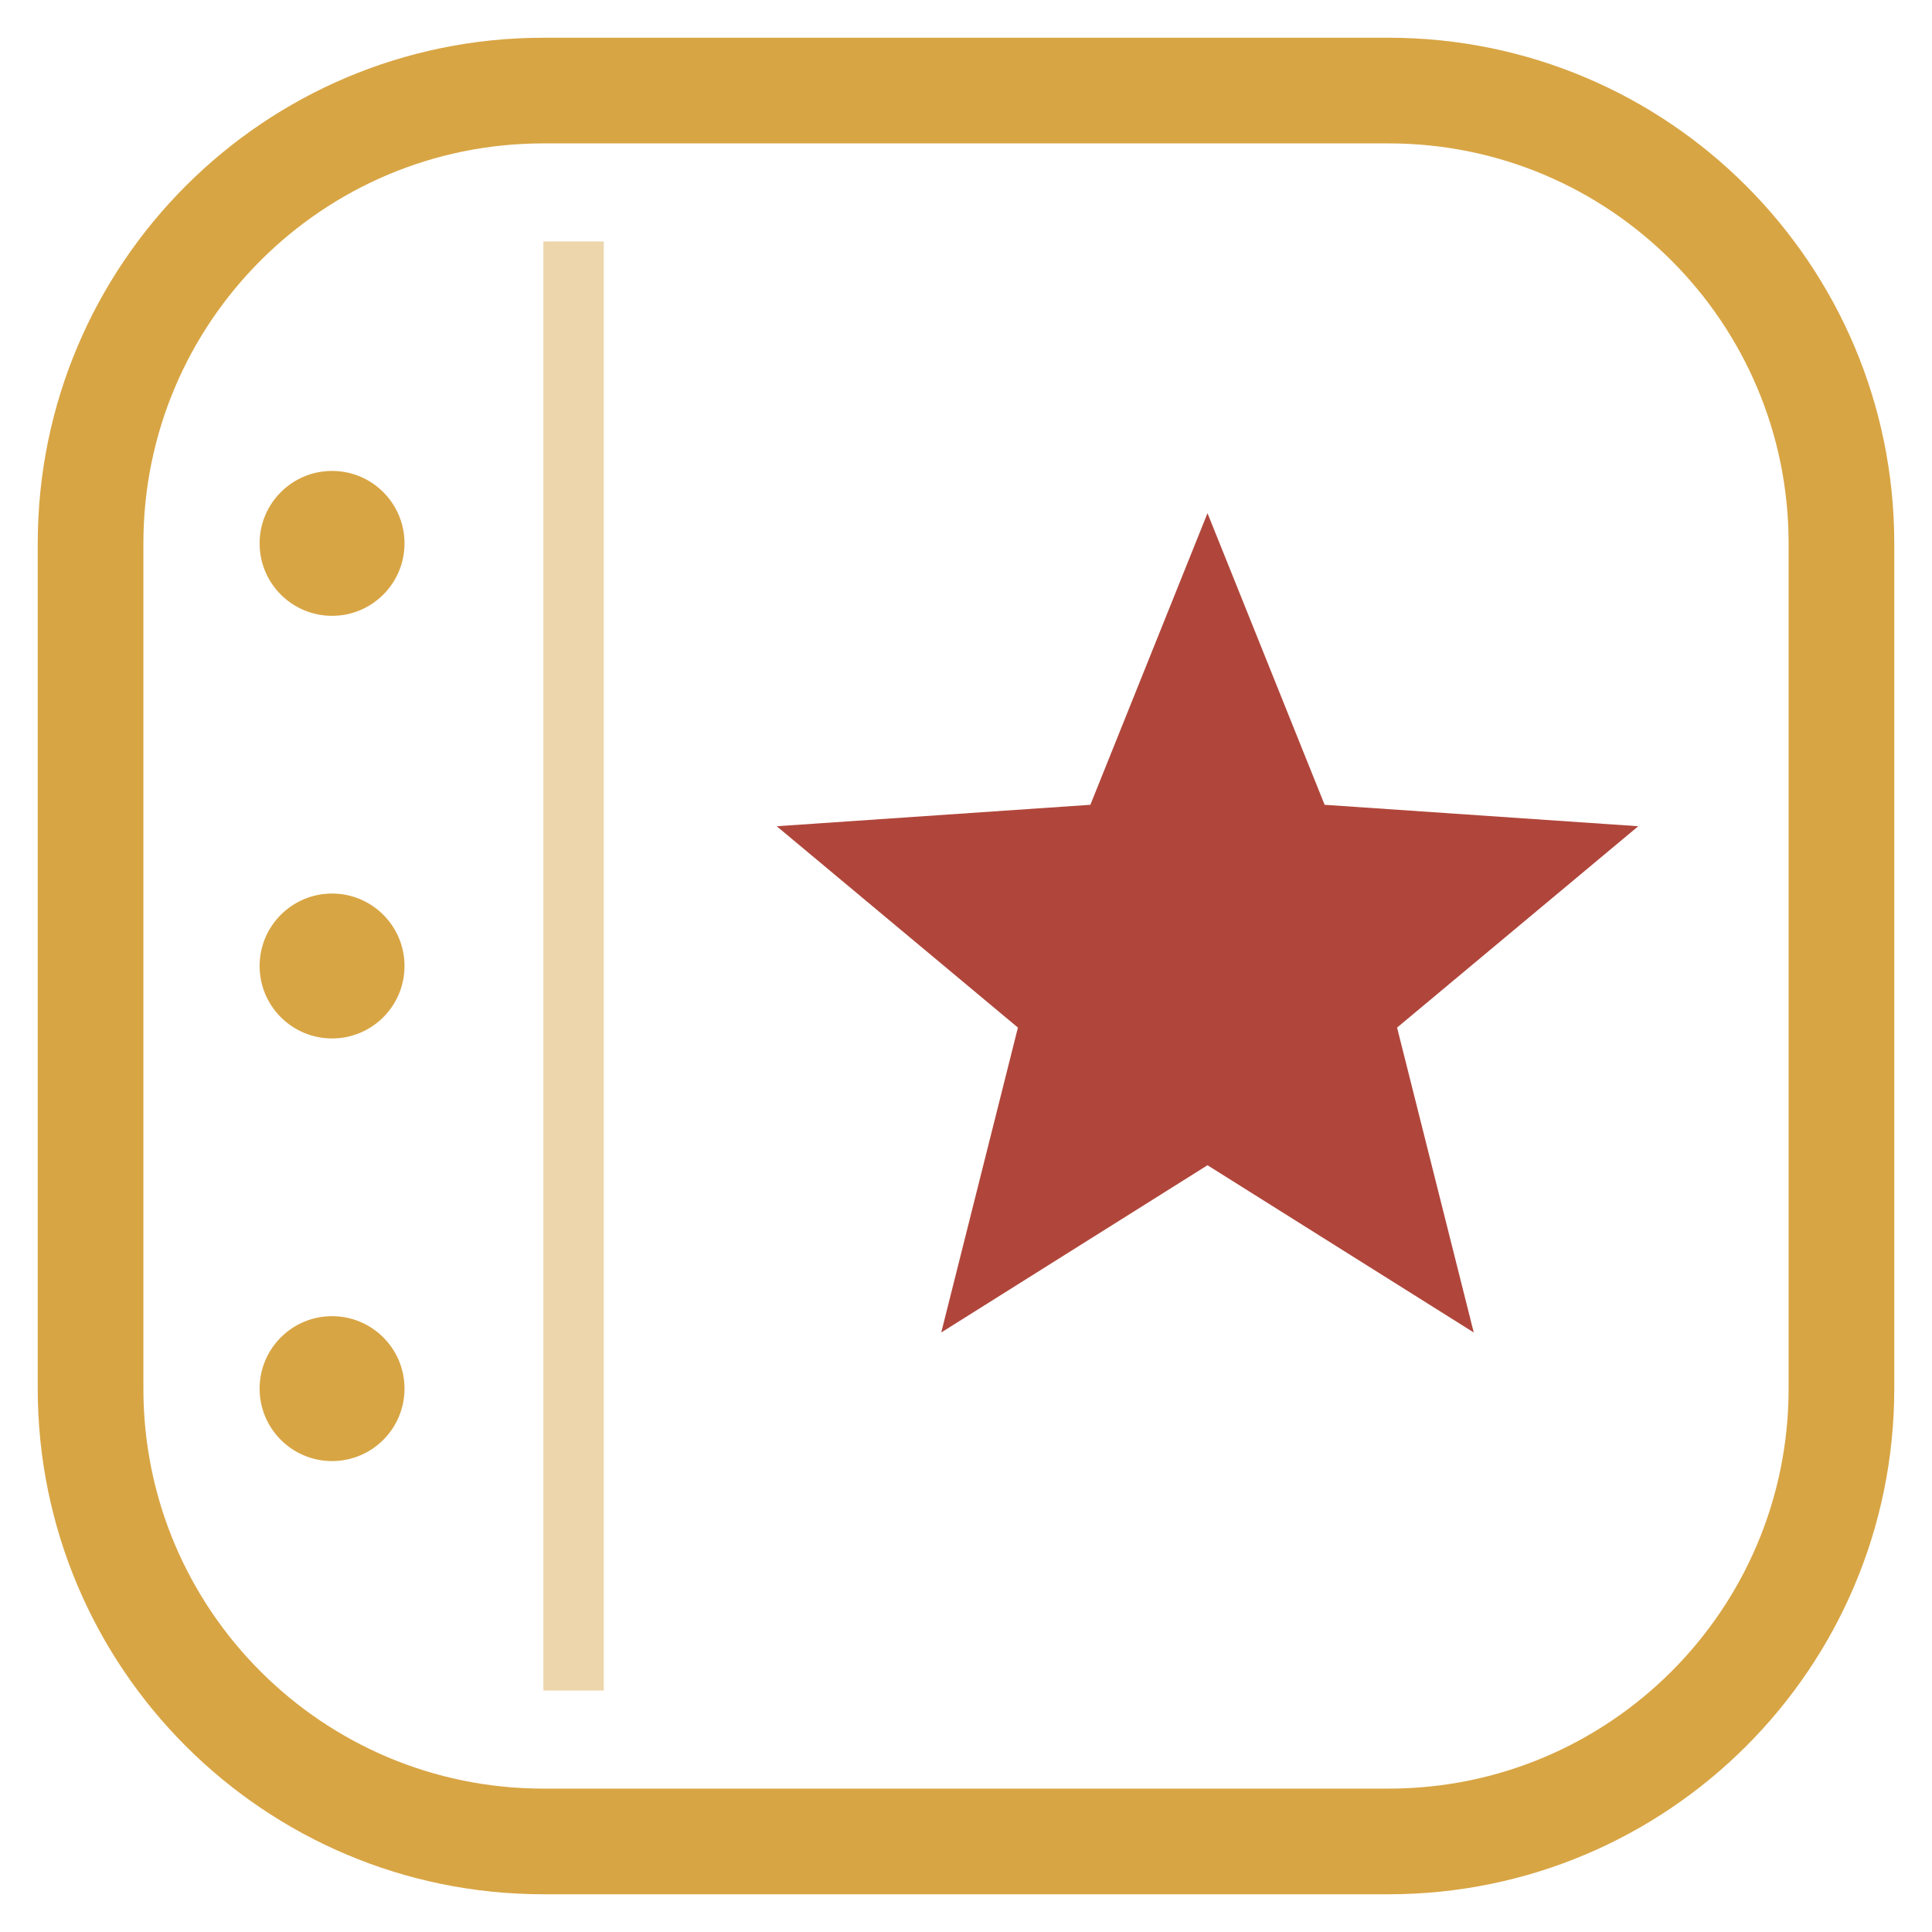
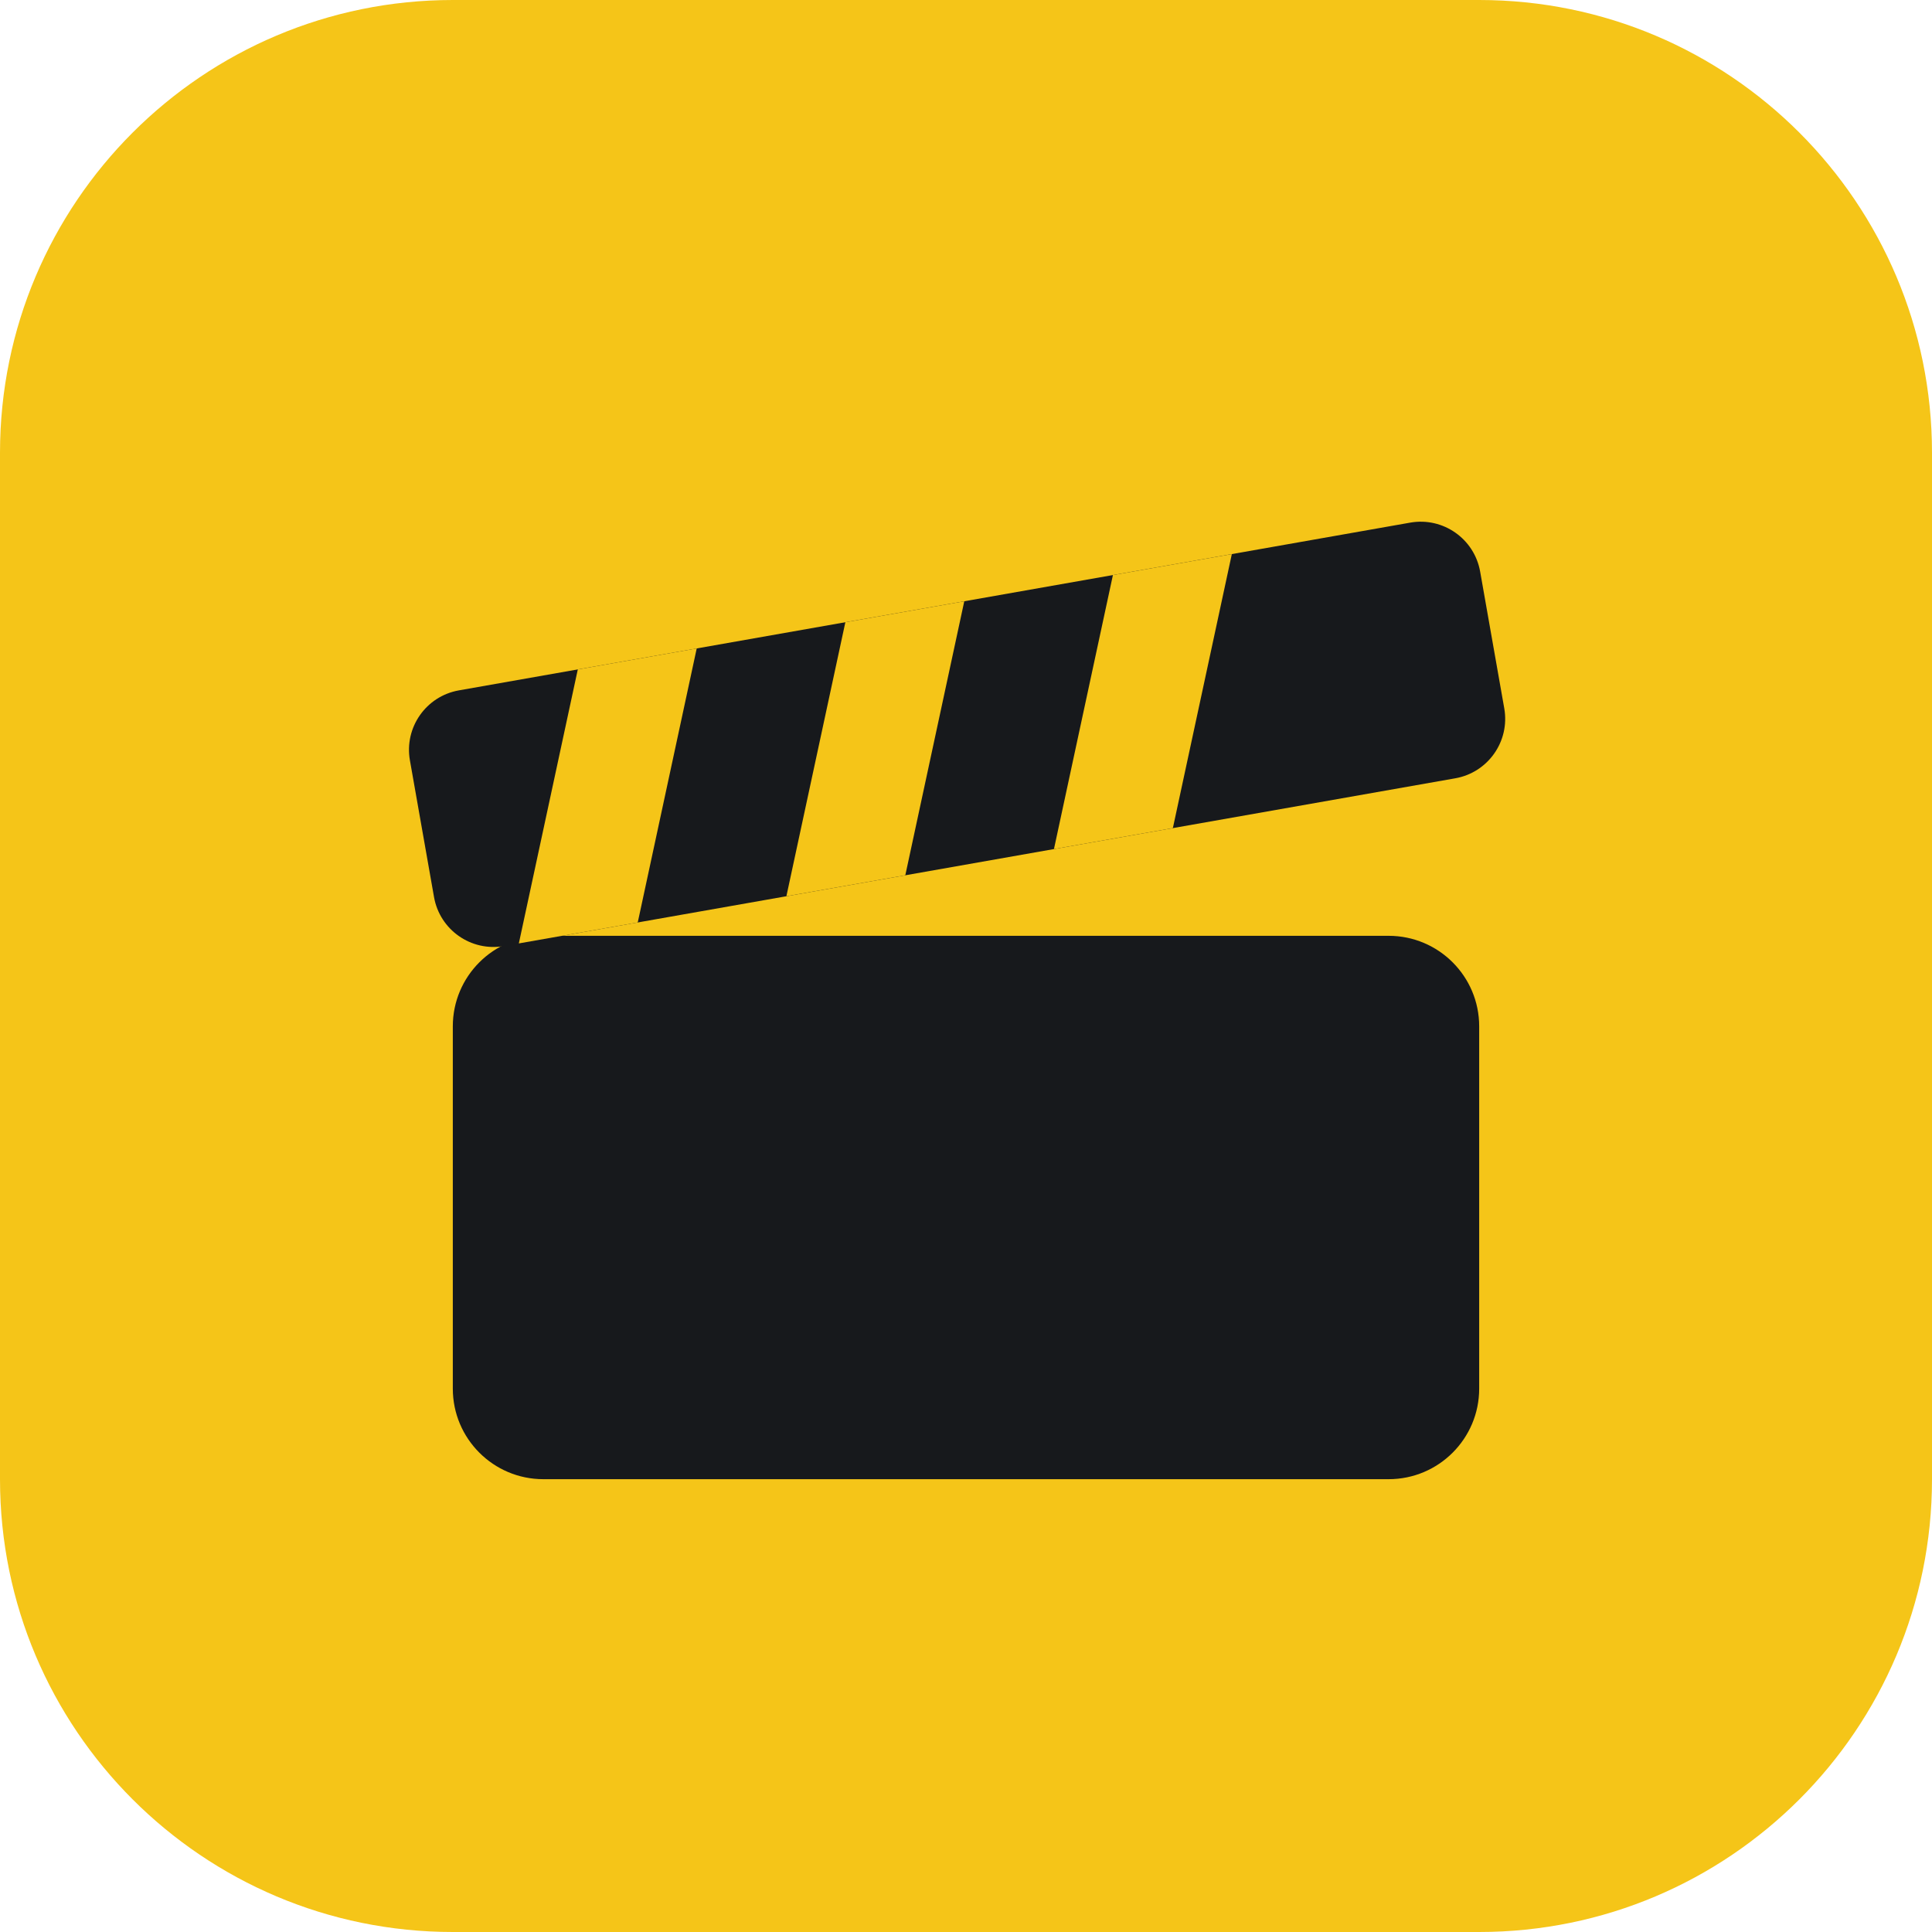
- <svg xmlns="http://www.w3.org/2000/svg" viewBox="0 0 64 64" fill="none">
-   <rect x="3" y="3" width="58" height="58" rx="15" fill="none" stroke="#D8A544" stroke-width="3.5" />
-   <line x1="19" y1="8" x2="19" y2="56" stroke="#D8A544" stroke-width="2" opacity="0.45" />
-   <circle cx="11" cy="18" r="2.4" fill="#D8A544" />
-   <circle cx="11" cy="32" r="2.4" fill="#D8A544" />
-   <circle cx="11" cy="46" r="2.4" fill="#D8A544" />
-   <path d="M40 17 L43.88 26.66 L54.27 27.37 L46.28 34.04 L48.82 44.14 L40 38.6 L31.18 44.14 L33.72 34.04 L25.73 27.37 L36.12 26.66 Z" fill="#B0463B" />
+ <svg xmlns="http://www.w3.org/2000/svg" viewBox="0 0 64 64">
+   <rect width="64" height="64" rx="15" fill="#F5C518" />
+   <rect x="15" y="31" width="34" height="18" rx="3" fill="#17191C" />
+   <g transform="rotate(-10 32 26)">
+     <rect x="14" y="20" width="36" height="8.6" rx="2" fill="#17191C" />
+     <path d="M20 20 L24 20 L20.5 28.6 L16.5 28.6 Z" fill="#F5C518" />
+     <path d="M29 20 L33 20 L29.5 28.6 L25.5 28.6 Z" fill="#F5C518" />
+     <path d="M38 20 L42 20 L38.5 28.6 L34.5 28.6 Z" fill="#F5C518" />
+   </g>
</svg>
